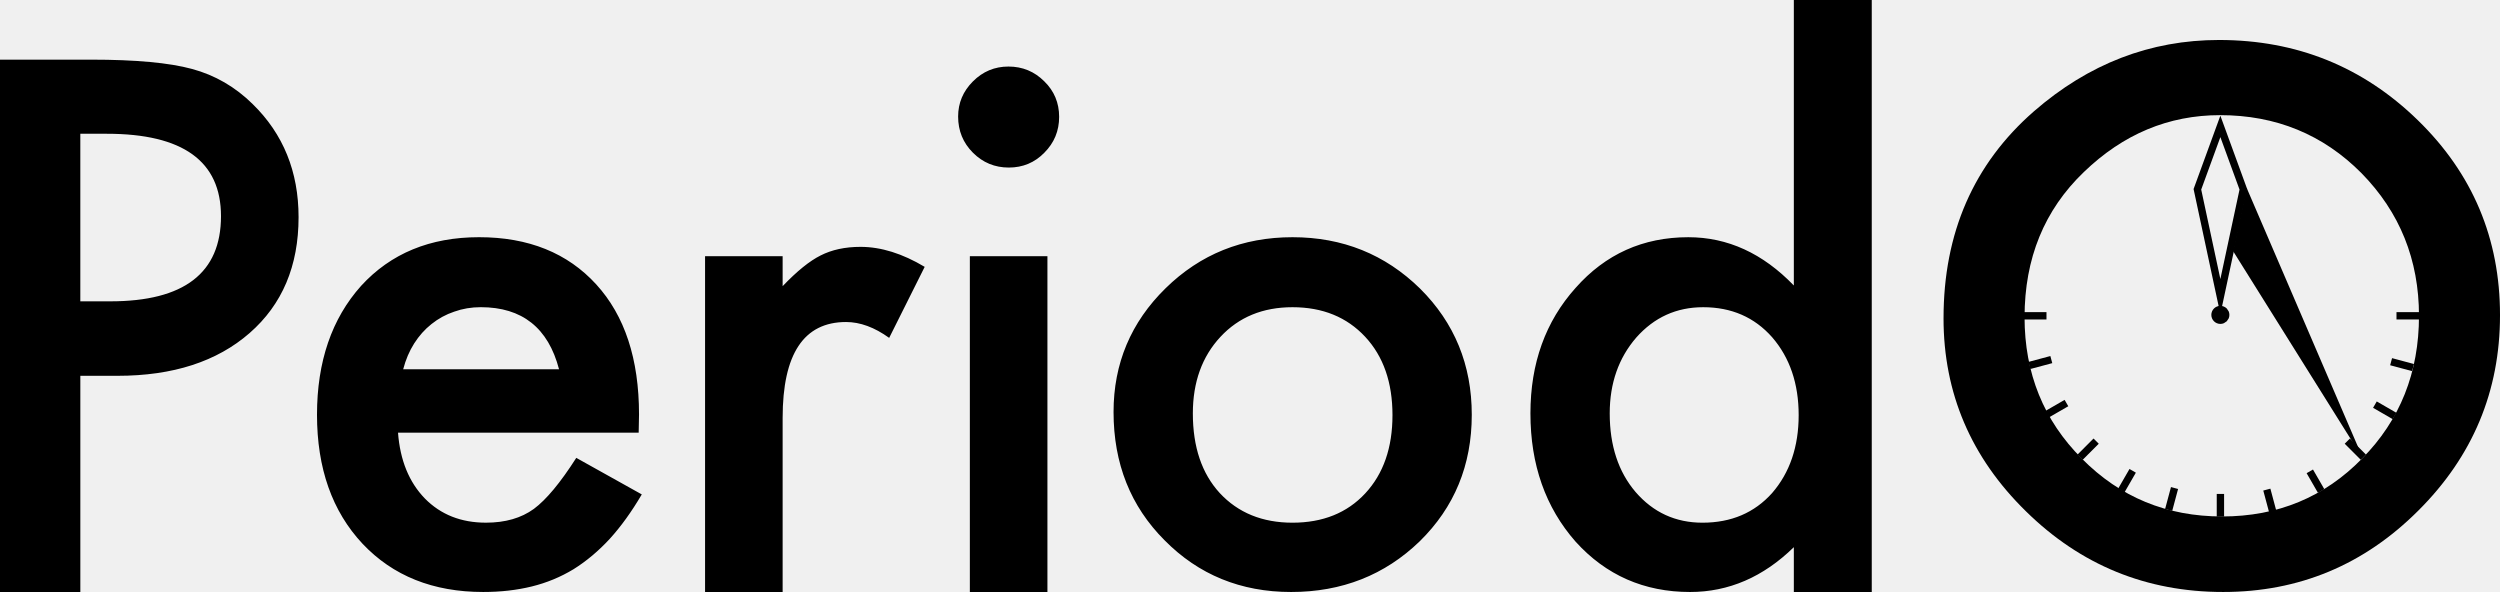
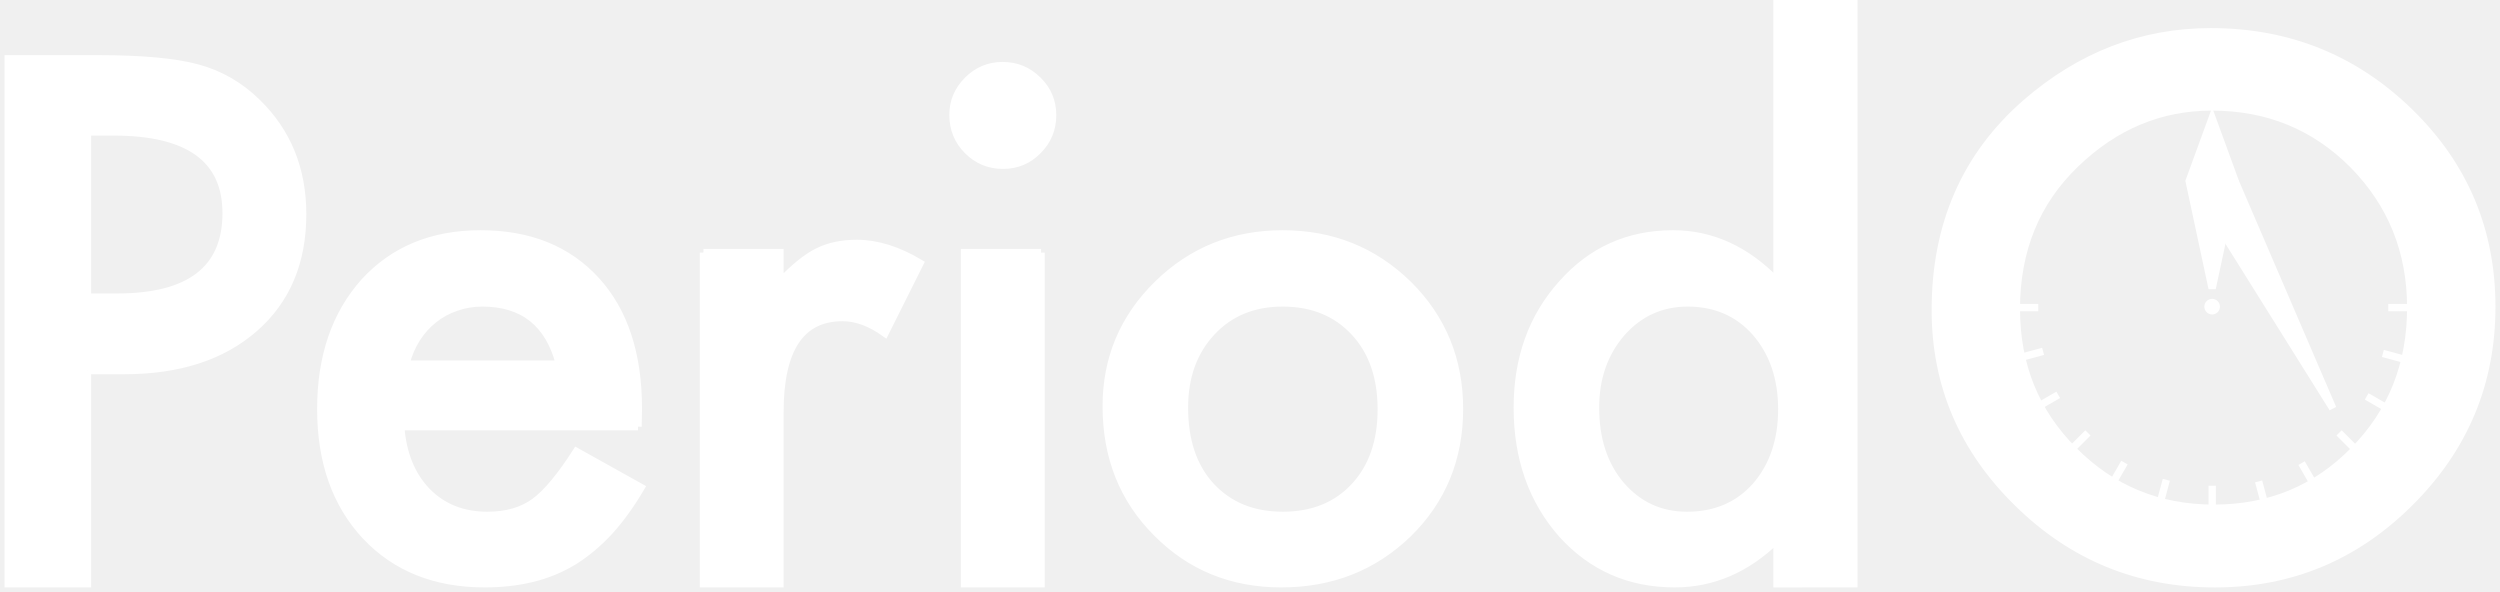
- <svg xmlns="http://www.w3.org/2000/svg" width="304.062" height="72" version="1.1">
-   <style>.s0{-inkscape-font-specification:Futura Medium;fill:#000;font-family:Futura;font-size:144px;font-weight:500;letter-spacing:0px;line-height:125%;text-align:start;text-anchor:start;word-spacing:0px;writing-mode:lr-tb;}.s1{fill:none;stroke-width:1.5;stroke:#000;}</style>
-   <g transform="translate(196.764,-182.3309)" />
-   <g transform="translate(-0.5,-49.22656)">
-     <path d="m10.271 94.934 0 26.292-9.771 0 0-64.745 11.07 0c5.423 0 9.519 0.377 12.287 1.132 2.796 0.755 5.256 2.181 7.38 4.277 3.718 3.634 5.577 8.219 5.577 13.754-0 5.927-1.985 10.623-5.955 14.09-3.97 3.467-9.323 5.2-16.061 5.2l-4.529 0m0-9.058 3.648 0c8.974 0 13.461-3.452 13.461-10.358-0-6.681-4.627-10.022-13.88-10.022l-3.229 0 0 20.38M78.18 101.853l-29.27 0c0.252 3.355 1.342 6.024 3.271 8.009 1.929 1.957 4.403 2.935 7.422 2.935 2.348 0 4.291-0.559 5.829-1.677 1.51-1.118 3.229-3.187 5.158-6.206l7.967 4.445c-1.23 2.097-2.53 3.9-3.9 5.409-1.37 1.482-2.838 2.712-4.403 3.69-1.566 0.951-3.257 1.649-5.074 2.097-1.817 0.447-3.788 0.671-5.913 0.671-6.094 0-10.987-1.957-14.677-5.871-3.69-3.942-5.535-9.169-5.535-15.683-0-6.458 1.789-11.685 5.368-15.683 3.606-3.942 8.387-5.913 14.341-5.913 6.01 0 10.763 1.915 14.257 5.745 3.466 3.802 5.2 9.072 5.2 15.809l-0.042 2.222m-9.687-7.716c-1.314-5.032-4.487-7.548-9.519-7.548-1.146 0-2.223 0.182-3.229 0.545-1.006 0.335-1.929 0.839-2.768 1.51-0.811 0.643-1.51 1.426-2.097 2.348-0.587 0.923-1.034 1.971-1.342 3.145l18.954 0M86.253 80.383l9.435 0 0 3.648c1.733-1.817 3.271-3.061 4.613-3.732 1.37-0.699 2.991-1.048 4.864-1.048 2.488 0 5.088 0.811 7.8 2.432l-4.319 8.638c-1.789-1.286-3.536-1.929-5.242-1.929-5.144 0-7.716 3.886-7.716 11.658l0 21.176-9.435 0 0-40.843M127.893 80.383l0 40.843-9.435 0 0-40.843 9.435 0M117.032 63.4c-0-1.649 0.601-3.075 1.803-4.277 1.202-1.202 2.642-1.803 4.319-1.803 1.705 0 3.159 0.601 4.361 1.803 1.202 1.174 1.803 2.614 1.803 4.319-0 1.705-0.601 3.159-1.803 4.361-1.174 1.202-2.614 1.803-4.319 1.803-1.705 0-3.159-0.601-4.361-1.803-1.202-1.202-1.803-2.67-1.803-4.403M135.935 99.337c-0-5.899 2.111-10.917 6.332-15.054 4.221-4.137 9.365-6.206 15.432-6.206 6.094 0 11.266 2.083 15.515 6.248 4.193 4.165 6.29 9.281 6.29 15.348-0 6.122-2.111 11.252-6.332 15.39-4.249 4.109-9.463 6.164-15.641 6.164-6.122 0-11.252-2.097-15.39-6.29-4.137-4.137-6.206-9.337-6.206-15.599m9.645 0.168c-0 4.082 1.09 7.31 3.271 9.687 2.236 2.404 5.186 3.606 8.848 3.606 3.69 0 6.639-1.188 8.848-3.564 2.208-2.376 3.313-5.549 3.313-9.519-0-3.97-1.104-7.143-3.313-9.519-2.236-2.404-5.186-3.606-8.848-3.606-3.606 0-6.528 1.202-8.764 3.606-2.236 2.404-3.355 5.507-3.355 9.309M218.675 49.227l9.477 0 0 72.001-9.477 0.003 0-5.455c-3.718 3.634-7.925 5.451-12.622 5.451-5.591 0-10.232-2.041-13.922-6.122-3.662-4.165-5.493-9.365-5.493-15.599 0-6.094 1.831-11.182 5.493-15.264 3.634-4.109 8.205-6.164 13.712-6.164 4.78 0 9.058 1.957 12.832 5.871l0-34.721m-22.393 50.278c-0 3.914 1.048 7.101 3.145 9.561 2.153 2.488 4.864 3.732 8.135 3.732 3.494 0 6.318-1.202 8.471-3.606 2.153-2.488 3.229-5.647 3.229-9.477-0-3.83-1.076-6.989-3.229-9.477-2.153-2.432-4.948-3.648-8.387-3.648-3.243 0-5.955 1.23-8.135 3.69-2.153 2.488-3.229 5.563-3.229 9.225" class="s0" />
-     <g transform="matrix(0.5963891,0,0,-0.5963891,117.8479,205.771)">
-       <path d="m199.591 197.589c-0-15.281 5.602-28.406 16.805-39.375 11.156-10.969 24.562-16.453 40.219-16.453 15.469 0 28.734 5.531 39.797 16.594 11.109 11.063 16.664 24.352 16.664 39.867-0 15.609-5.578 28.852-16.734 39.727-11.203 10.922-24.727 16.383-40.57 16.383-14.016 0-26.602-4.852-37.758-14.555-12.281-10.734-18.422-24.797-18.422-42.188m16.523 0.211c-0 12 4.031 21.867 12.094 29.602 8.016 7.734 17.273 11.602 27.773 11.602 11.391 0 21-3.937 28.828-11.812 7.828-7.969 11.742-17.672 11.742-29.109-0-11.578-3.867-21.281-11.602-29.109-7.688-7.875-17.203-11.812-28.547-11.812-11.297 0-20.836 3.938-28.617 11.812-7.781 7.781-11.672 17.391-11.672 28.828" class="s0" />
-       <path d="m215.953 198.083 4.633 0" class="s1" />
-       <path d="m256.047 236.712-4.685-12.83 4.685-21.888 4.685 21.888z" style="fill:none;stroke-miterlimit:10;stroke-width:1.5;stroke:#000" />
-       <path transform="translate(3.431505,2.610353)" d="m253.457 195.66a0.842 0.842 0 1 1-1.684 0 0.842 0.842 0 1 1 1.684 0z" style="fill:#000;stroke-miterlimit:10;stroke-width:2;stroke:#000" />
-       <path d="m261.645 221.724-2.203-10.309 21.204-33.886z" style="fill:#000;stroke-miterlimit:20;stroke-width:1.5;stroke:#000" />
-       <path d="m217.096 187.955 4.475 1.199M220.646 177.974l4.012 2.316M291.964 198.083l4.633 0M295.34 187.526l-4.475 1.199M291.576 177.653l-4.012 2.316M281.936 172.526l3.276-3.276M230.714 172.526l-3.276-3.276M235.848 162.458l2.316 4.012M276.602 162.351l-2.316 4.012M256.057 161.755l0-4.633M265.522 162.64l1.199-4.475M246.7 162.961l-1.199-4.475" class="s1" />
+ <svg xmlns="http://www.w3.org/2000/svg" version="1.1" x="0" y="0" width="304.062" height="72" viewBox="0, 0, 304.062, 72">
+   <g id="Background">
+     <rect x="0" y="0" width="304.062" height="72" fill="#000000" fill-opacity="0" />
+   </g>
+   <g id="Layer_1">
+     <g>
+       <path d="M10.634,45.07 L10.634,70.996 L1,70.996 L1,7.153 L11.916,7.153 C17.264,7.153 21.302,7.526 24.031,8.27 C26.788,9.014 29.214,10.42 31.309,12.487 C34.975,16.071 36.808,20.592 36.808,26.05 C36.808,31.894 34.851,36.525 30.937,39.943 C27.022,43.361 21.743,45.07 15.1,45.07 L10.634,45.07 M10.634,36.139 L14.232,36.139 C23.08,36.139 27.505,32.735 27.505,25.926 C27.505,19.338 22.942,16.043 13.818,16.043 L10.634,16.043 L10.634,36.139 M77.597,51.893 L48.735,51.893 C48.983,55.201 50.058,57.833 51.96,59.791 C53.862,61.72 56.302,62.685 59.279,62.685 C61.594,62.685 63.51,62.134 65.026,61.031 C66.515,59.928 68.21,57.888 70.112,54.911 L77.969,59.294 C76.756,61.362 75.474,63.14 74.123,64.628 C72.772,66.089 71.325,67.302 69.782,68.267 C68.238,69.204 66.57,69.893 64.778,70.334 C62.987,70.776 61.043,70.996 58.948,70.996 C52.939,70.996 48.115,69.066 44.476,65.207 C40.837,61.32 39.018,56.166 39.018,49.743 C39.018,43.375 40.782,38.22 44.311,34.278 C47.867,30.391 52.58,28.448 58.452,28.448 C64.379,28.448 69.065,30.336 72.511,34.113 C75.929,37.862 77.638,43.058 77.638,49.701 L77.597,51.893 M68.045,44.285 C66.749,39.323 63.621,36.842 58.659,36.842 C57.528,36.842 56.467,37.021 55.475,37.379 C54.482,37.71 53.573,38.206 52.746,38.868 C51.946,39.502 51.257,40.274 50.678,41.183 C50.099,42.093 49.658,43.127 49.355,44.285 L68.045,44.285 M85.557,30.722 L94.861,30.722 L94.861,34.32 C96.57,32.528 98.086,31.301 99.409,30.64 C100.76,29.95 102.358,29.606 104.205,29.606 C106.659,29.606 109.222,30.405 111.896,32.004 L107.637,40.522 C105.873,39.254 104.15,38.62 102.469,38.62 C97.397,38.62 94.86,42.452 94.861,50.115 L94.861,70.996 L85.557,70.996 L85.557,30.722 M126.616,30.722 L126.616,70.996 L117.313,70.996 L117.313,30.722 L126.616,30.722 M115.907,13.976 C115.907,12.35 116.5,10.944 117.685,9.758 C118.87,8.573 120.29,7.98 121.944,7.98 C123.626,7.98 125.059,8.573 126.244,9.758 C127.43,10.916 128.022,12.336 128.022,14.017 C128.022,15.699 127.43,17.132 126.244,18.318 C125.087,19.503 123.667,20.096 121.985,20.096 C120.304,20.096 118.87,19.503 117.685,18.318 C116.5,17.132 115.907,15.685 115.907,13.976 M134.547,49.412 C134.547,43.596 136.628,38.647 140.79,34.568 C144.953,30.488 150.025,28.448 156.007,28.448 C162.016,28.448 167.116,30.502 171.306,34.609 C175.441,38.716 177.508,43.761 177.508,49.743 C177.508,55.78 175.427,60.838 171.265,64.918 C167.075,68.97 161.934,70.996 155.841,70.996 C149.805,70.996 144.746,68.929 140.666,64.794 C136.587,60.714 134.547,55.587 134.547,49.412 M144.057,49.577 C144.057,53.602 145.132,56.786 147.282,59.129 C149.488,61.5 152.396,62.685 156.007,62.685 C159.646,62.685 162.554,61.513 164.731,59.17 C166.909,56.827 167.998,53.698 167.998,49.784 C167.998,45.87 166.909,42.741 164.731,40.398 C162.526,38.027 159.618,36.842 156.007,36.842 C152.451,36.842 149.57,38.027 147.365,40.398 C145.16,42.769 144.057,45.828 144.057,49.577 M216.132,-0 L225.477,-0 L225.477,70.997 L216.132,71 L216.132,65.621 C212.466,69.205 208.317,70.996 203.686,70.996 C198.173,70.996 193.597,68.984 189.959,64.959 C186.347,60.852 184.542,55.725 184.542,49.578 C184.542,43.568 186.347,38.551 189.959,34.527 C193.542,30.474 198.049,28.448 203.48,28.448 C208.193,28.448 212.411,30.378 216.132,34.237 L216.132,0 M194.052,49.578 C194.052,53.437 195.086,56.579 197.153,59.005 C199.276,61.459 201.95,62.685 205.175,62.685 C208.621,62.685 211.405,61.5 213.527,59.129 C215.65,56.676 216.711,53.561 216.711,49.784 C216.711,46.008 215.65,42.893 213.527,40.44 C211.405,38.041 208.648,36.842 205.258,36.842 C202.06,36.842 199.386,38.055 197.236,40.481 C195.113,42.934 194.052,45.967 194.052,49.578" fill="#FFFFFF" />
+       <path d="M10.634,45.07 L10.634,70.996 L1,70.996 L1,7.153 L11.916,7.153 C17.264,7.153 21.302,7.526 24.031,8.27 C26.788,9.014 29.214,10.42 31.309,12.487 C34.975,16.071 36.808,20.592 36.808,26.05 C36.808,31.894 34.851,36.525 30.937,39.943 C27.022,43.361 21.743,45.07 15.1,45.07 L10.634,45.07 M10.634,36.139 L14.232,36.139 C23.08,36.139 27.505,32.735 27.505,25.926 C27.505,19.338 22.942,16.043 13.818,16.043 L10.634,16.043 L10.634,36.139 M77.597,51.893 L48.735,51.893 C48.983,55.201 50.058,57.833 51.96,59.791 C53.862,61.72 56.302,62.685 59.279,62.685 C61.594,62.685 63.51,62.134 65.026,61.031 C66.515,59.928 68.21,57.888 70.112,54.911 L77.969,59.294 C76.756,61.362 75.474,63.14 74.123,64.628 C72.772,66.089 71.325,67.302 69.782,68.267 C68.238,69.204 66.57,69.893 64.778,70.334 C62.987,70.776 61.043,70.996 58.948,70.996 C52.939,70.996 48.115,69.066 44.476,65.207 C40.837,61.32 39.018,56.166 39.018,49.743 C39.018,43.375 40.782,38.22 44.311,34.278 C47.867,30.391 52.58,28.448 58.452,28.448 C64.379,28.448 69.065,30.336 72.511,34.113 C75.929,37.862 77.638,43.058 77.638,49.701 L77.597,51.893 M68.045,44.285 C66.749,39.323 63.621,36.842 58.659,36.842 C57.528,36.842 56.467,37.021 55.475,37.379 C54.482,37.71 53.573,38.206 52.746,38.868 C51.946,39.502 51.257,40.274 50.678,41.183 C50.099,42.093 49.658,43.127 49.355,44.285 L68.045,44.285 M85.557,30.722 L94.861,30.722 L94.861,34.32 C96.57,32.528 98.086,31.301 99.409,30.64 C100.76,29.95 102.358,29.606 104.205,29.606 C106.659,29.606 109.222,30.405 111.896,32.004 L107.637,40.522 C105.873,39.254 104.15,38.62 102.469,38.62 C97.397,38.62 94.86,42.452 94.861,50.115 L94.861,70.996 L85.557,70.996 L85.557,30.722 M126.616,30.722 L126.616,70.996 L117.313,70.996 L117.313,30.722 L126.616,30.722 M115.907,13.976 C115.907,12.35 116.5,10.944 117.685,9.758 C118.87,8.573 120.29,7.98 121.944,7.98 C123.626,7.98 125.059,8.573 126.244,9.758 C127.43,10.916 128.022,12.336 128.022,14.017 C128.022,15.699 127.43,17.132 126.244,18.318 C125.087,19.503 123.667,20.096 121.985,20.096 C120.304,20.096 118.87,19.503 117.685,18.318 C116.5,17.132 115.907,15.685 115.907,13.976 M134.547,49.412 C134.547,43.596 136.628,38.647 140.79,34.568 C144.953,30.488 150.025,28.448 156.007,28.448 C162.016,28.448 167.116,30.502 171.306,34.609 C175.441,38.716 177.508,43.761 177.508,49.743 C177.508,55.78 175.427,60.838 171.265,64.918 C167.075,68.97 161.934,70.996 155.841,70.996 C149.805,70.996 144.746,68.929 140.666,64.794 C136.587,60.714 134.547,55.587 134.547,49.412 M144.057,49.577 C144.057,53.602 145.132,56.786 147.282,59.129 C149.488,61.5 152.396,62.685 156.007,62.685 C159.646,62.685 162.554,61.513 164.731,59.17 C166.909,56.827 167.998,53.698 167.998,49.784 C167.998,45.87 166.909,42.741 164.731,40.398 C162.526,38.027 159.618,36.842 156.007,36.842 C152.451,36.842 149.57,38.027 147.365,40.398 C145.16,42.769 144.057,45.828 144.057,49.577 M216.132,-0 L225.477,-0 L225.477,70.997 L216.132,71 L216.132,65.621 C212.466,69.205 208.317,70.996 203.686,70.996 C198.173,70.996 193.597,68.984 189.959,64.959 C186.347,60.852 184.542,55.725 184.542,49.578 C184.542,43.568 186.347,38.551 189.959,34.527 C193.542,30.474 198.049,28.448 203.48,28.448 C208.193,28.448 212.411,30.378 216.132,34.237 L216.132,0 M194.052,49.578 C194.052,53.437 195.086,56.579 197.153,59.005 C199.276,61.459 201.95,62.685 205.175,62.685 C208.621,62.685 211.405,61.5 213.527,59.129 C215.65,56.676 216.711,53.561 216.711,49.784 C216.711,46.008 215.65,42.893 213.527,40.44 C211.405,38.041 208.648,36.842 205.258,36.842 C202.06,36.842 199.386,38.055 197.236,40.481 C195.113,42.934 194.052,45.967 194.052,49.578" fill-opacity="0" stroke="#FFFFFF" stroke-width="0.895" />
+     </g>
+     <g>
+       <g>
+         <path d="M235.382,37.705 C235.382,46.818 238.722,54.646 245.404,61.188 C252.057,67.729 260.053,71 269.39,71 C278.615,71 286.527,67.701 293.124,61.104 C299.75,54.506 303.062,46.581 303.062,37.327 C303.062,28.018 299.736,20.121 293.082,13.635 C286.401,7.121 278.336,3.864 268.887,3.864 C260.528,3.864 253.022,6.758 246.368,12.545 C239.044,18.946 235.382,27.333 235.382,37.705 M245.236,37.579 C245.236,30.422 247.64,24.538 252.449,19.925 C257.229,15.312 262.75,13.006 269.012,13.006 C275.806,13.006 281.536,15.354 286.205,20.051 C290.874,24.803 293.208,30.59 293.208,37.411 C293.208,44.316 290.902,50.103 286.289,54.772 C281.704,59.468 276.029,61.816 269.264,61.817 C262.527,61.816 256.838,59.468 252.197,54.772 C247.556,50.131 245.236,44.4 245.236,37.579" fill="#FFFFFF" />
+         <path d="M235.382,37.705 C235.382,46.818 238.722,54.646 245.404,61.188 C252.057,67.729 260.053,71 269.39,71 C278.615,71 286.527,67.701 293.124,61.104 C299.75,54.506 303.062,46.581 303.062,37.327 C303.062,28.018 299.736,20.121 293.082,13.635 C286.401,7.121 278.336,3.864 268.887,3.864 C260.528,3.864 253.022,6.758 246.368,12.545 C239.044,18.946 235.382,27.333 235.382,37.705 M245.236,37.579 C245.236,30.422 247.64,24.538 252.449,19.925 C257.229,15.312 262.75,13.006 269.012,13.006 C275.806,13.006 281.536,15.354 286.205,20.051 C290.874,24.803 293.208,30.59 293.208,37.411 C293.208,44.316 290.902,50.103 286.289,54.772 C281.704,59.468 276.029,61.816 269.264,61.817 C262.527,61.816 256.838,59.468 252.197,54.772 C247.556,50.131 245.236,44.4 245.236,37.579" fill-opacity="0" stroke="#FFFFFF" stroke-width="0.895" />
+       </g>
+       <g>
+         <path d="M245.14,37.41 L247.903,37.41" fill="#FFFFFF" />
+         <path d="M245.14,37.41 L247.903,37.41" fill-opacity="0" stroke="#FFFFFF" stroke-width="0.895" />
+       </g>
+       <g>
+         <path d="M269.051,14.372 L266.257,22.023 L269.051,35.077 L271.845,22.023 z" fill="#FFFFFF" />
+         <path d="M269.051,14.372 L266.257,22.023 L269.051,35.077 L271.845,22.023 z" fill-opacity="0" stroke="#FFFFFF" stroke-width="0.895" />
+       </g>
+       <g>
+         <path d="M269.553,37.298 C269.553,37.021 269.329,36.796 269.051,36.796 C268.774,36.796 268.549,37.021 268.549,37.298 C268.549,37.575 268.774,37.8 269.051,37.8 C269.329,37.8 269.553,37.575 269.553,37.298 z" fill="#FFFFFF" />
+         <path d="M269.553,37.298 C269.553,37.021 269.329,36.796 269.051,36.796 C268.774,36.796 268.549,37.021 268.549,37.298 C268.549,37.575 268.774,37.8 269.051,37.8 C269.329,37.8 269.553,37.575 269.553,37.298 z" fill-opacity="0" stroke="#FFFFFF" stroke-width="0.895" />
+       </g>
+       <g>
+         <path d="M272.39,23.311 L271.076,29.459 L283.722,49.668 z" fill="#FFFFFF" />
+         <path d="M272.39,23.311 L271.076,29.459 L283.722,49.668 z" fill-opacity="0" stroke="#FFFFFF" stroke-width="0.895" />
+       </g>
+       <g>
+         <path d="M245.821,43.45 L248.49,42.735 M247.939,49.403 L250.332,48.021 M290.472,37.41 L293.235,37.41 M292.486,43.706 L289.817,42.991 M290.241,49.594 L287.848,48.213 M284.491,52.652 L286.445,54.606 M253.943,52.652 L251.99,54.606 M257.005,58.656 L258.387,56.264 M281.31,58.72 L279.929,56.327 M269.058,59.075 L269.058,61.838 M274.703,58.548 L275.418,61.217 M263.477,58.356 L262.762,61.025" fill="#FFFFFF" />
+         <path d="M245.821,43.45 L248.49,42.735 M247.939,49.403 L250.332,48.021 M290.472,37.41 L293.235,37.41 M292.486,43.706 L289.817,42.991 M290.241,49.594 L287.848,48.213 M284.491,52.652 L286.445,54.606 M253.943,52.652 L251.99,54.606 M257.005,58.656 L258.387,56.264 M281.31,58.72 L279.929,56.327 M269.058,59.075 L269.058,61.838 M274.703,58.548 L275.418,61.217 M263.477,58.356 L262.762,61.025" fill-opacity="0" stroke="#FFFFFF" stroke-width="0.895" />
+       </g>
    </g>
  </g>
</svg>
